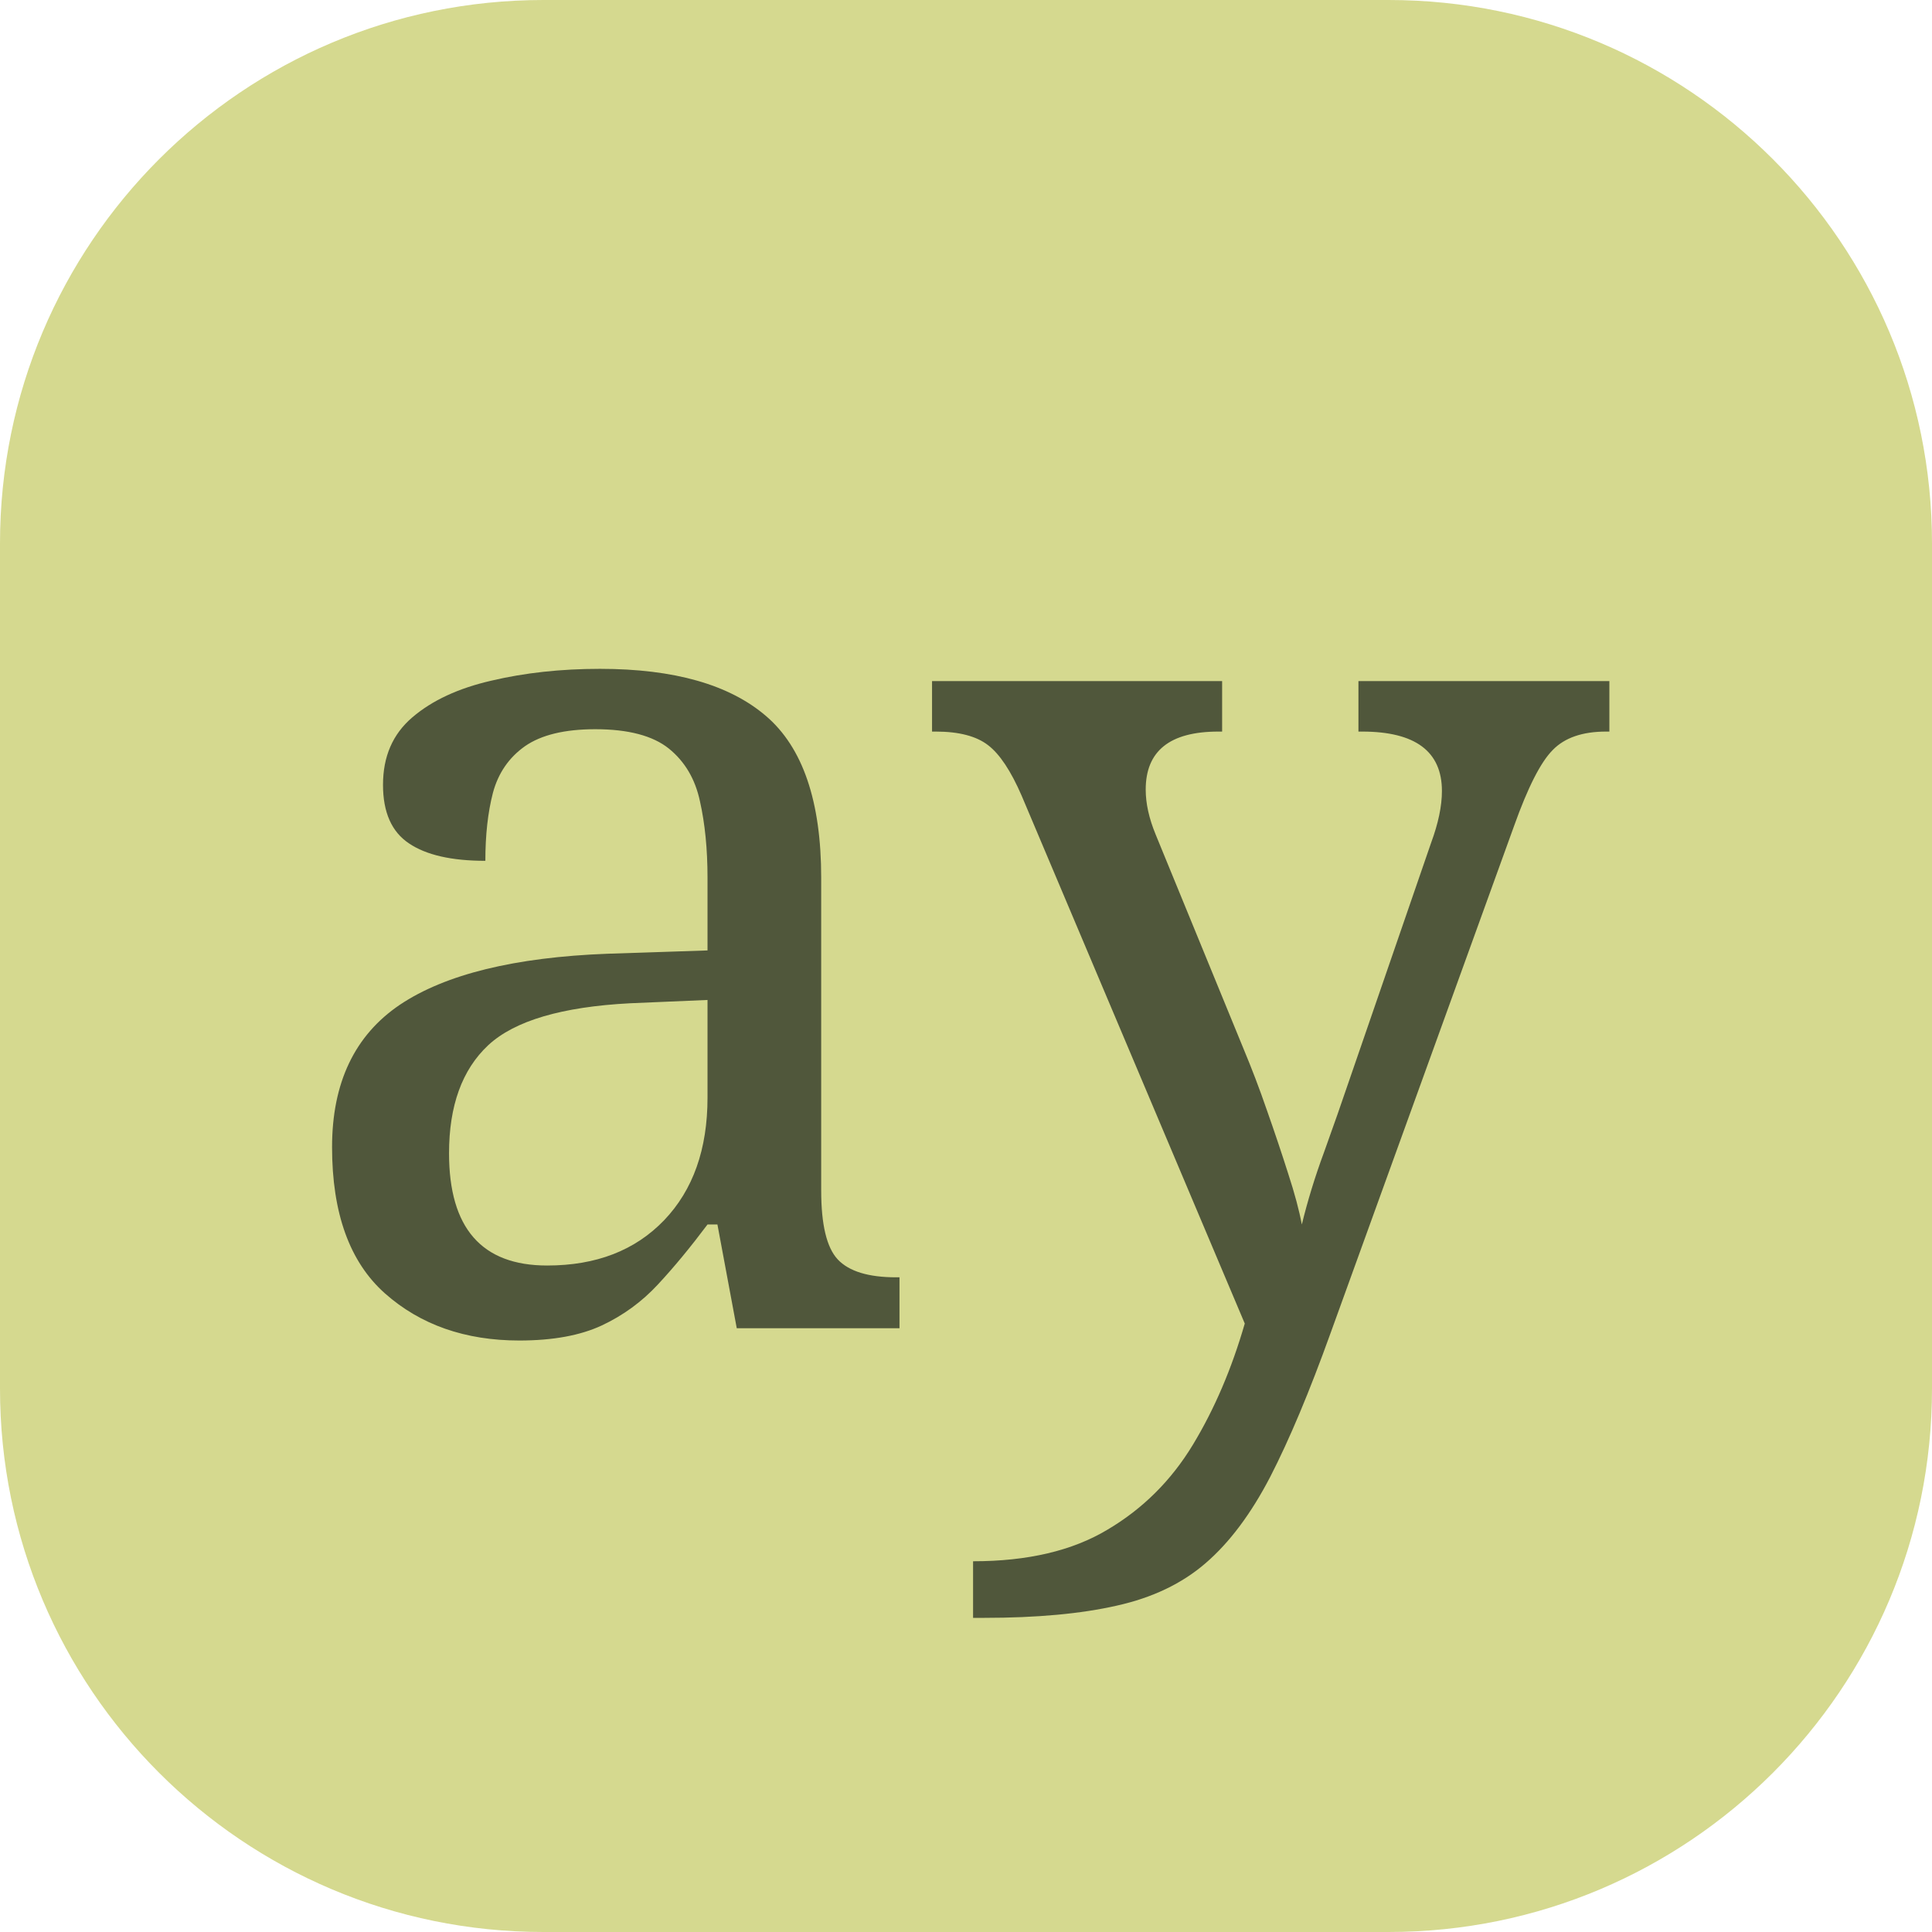
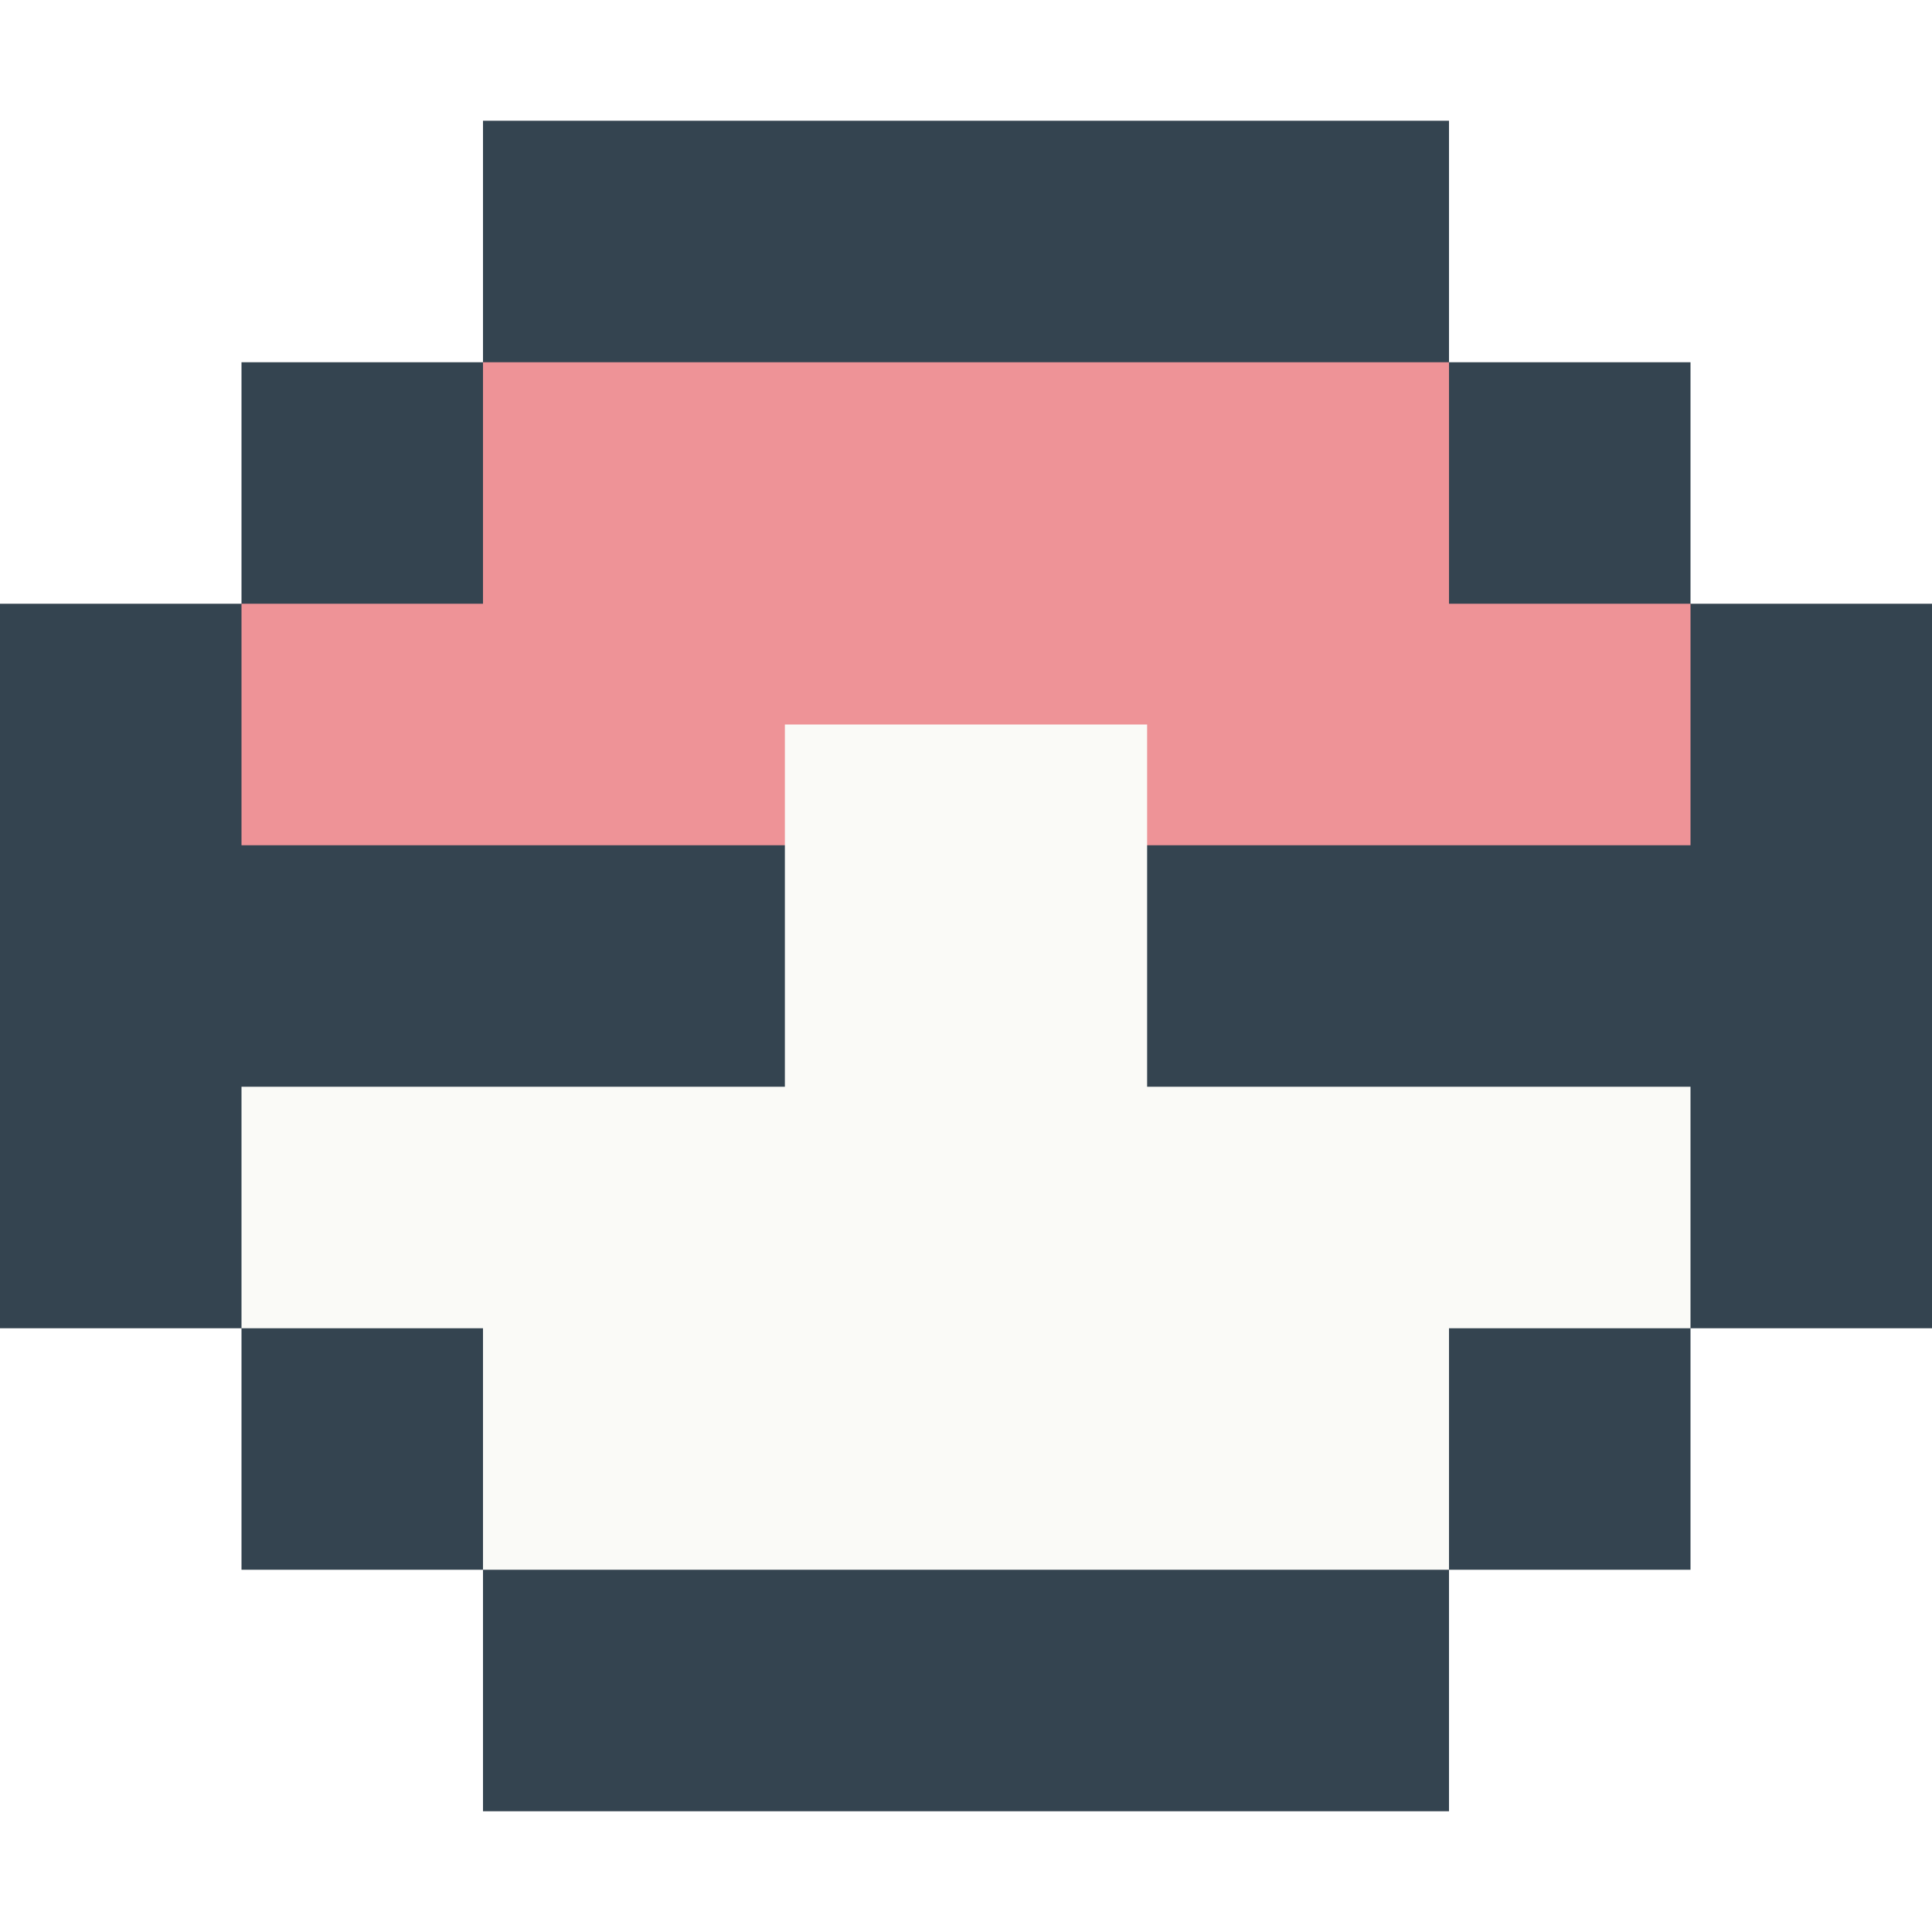
- <svg xmlns="http://www.w3.org/2000/svg" viewBox="0 0 64 64">
-   <rect width="64" height="64" rx="18" fill="#D5D98F" />
-   <text x="9" y="44" font-family="Georgia,serif" font-size="40" fill="#50573B">ay</text>
+ <svg xmlns="http://www.w3.org/2000/svg" viewBox="0 0 32 32">
+   <path fill="#344450" d="M8 2h16v4h4v4h4v12h-4v4h-4v4H8v-4H4v-4H0V10h4V6h4z" />
+   <path fill="#ee9397" d="M8 6h16v4h4v4H4v-4h4z" />
+   <path fill="#fafaf7" d="M4 18h24v4h-4v4H8v-4H4zM13 12h6v8h-6z" />
</svg>
